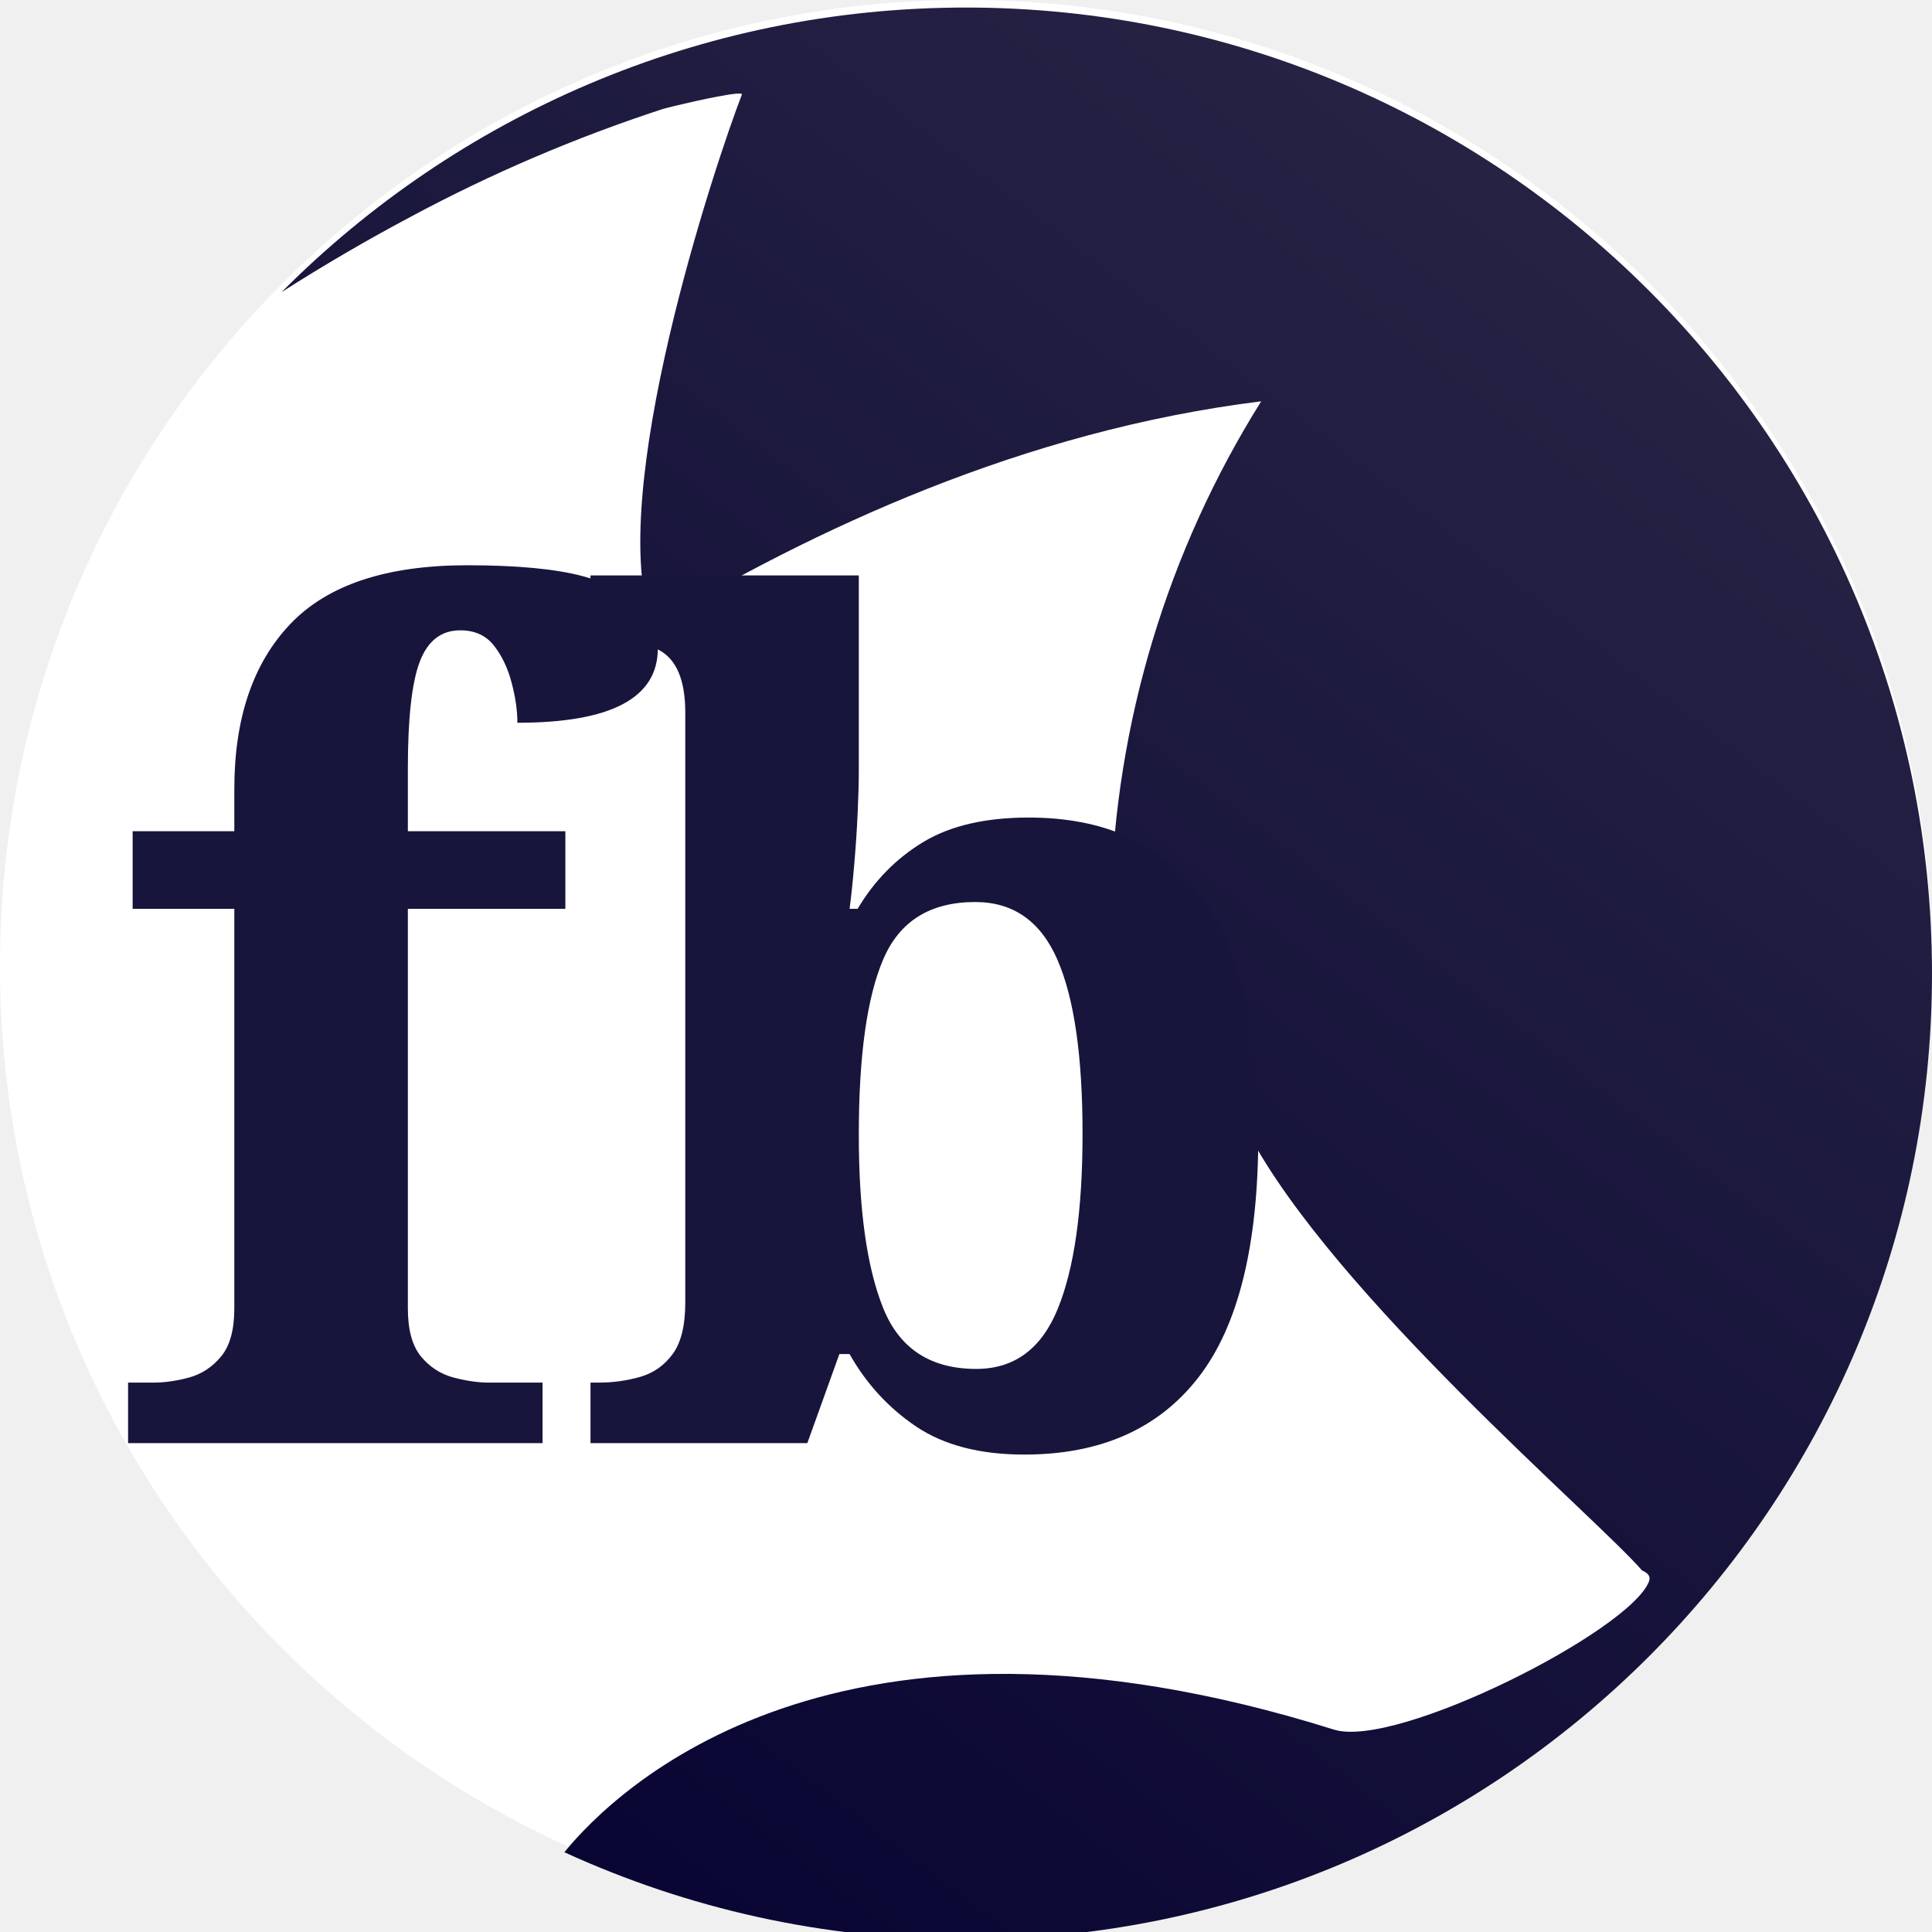
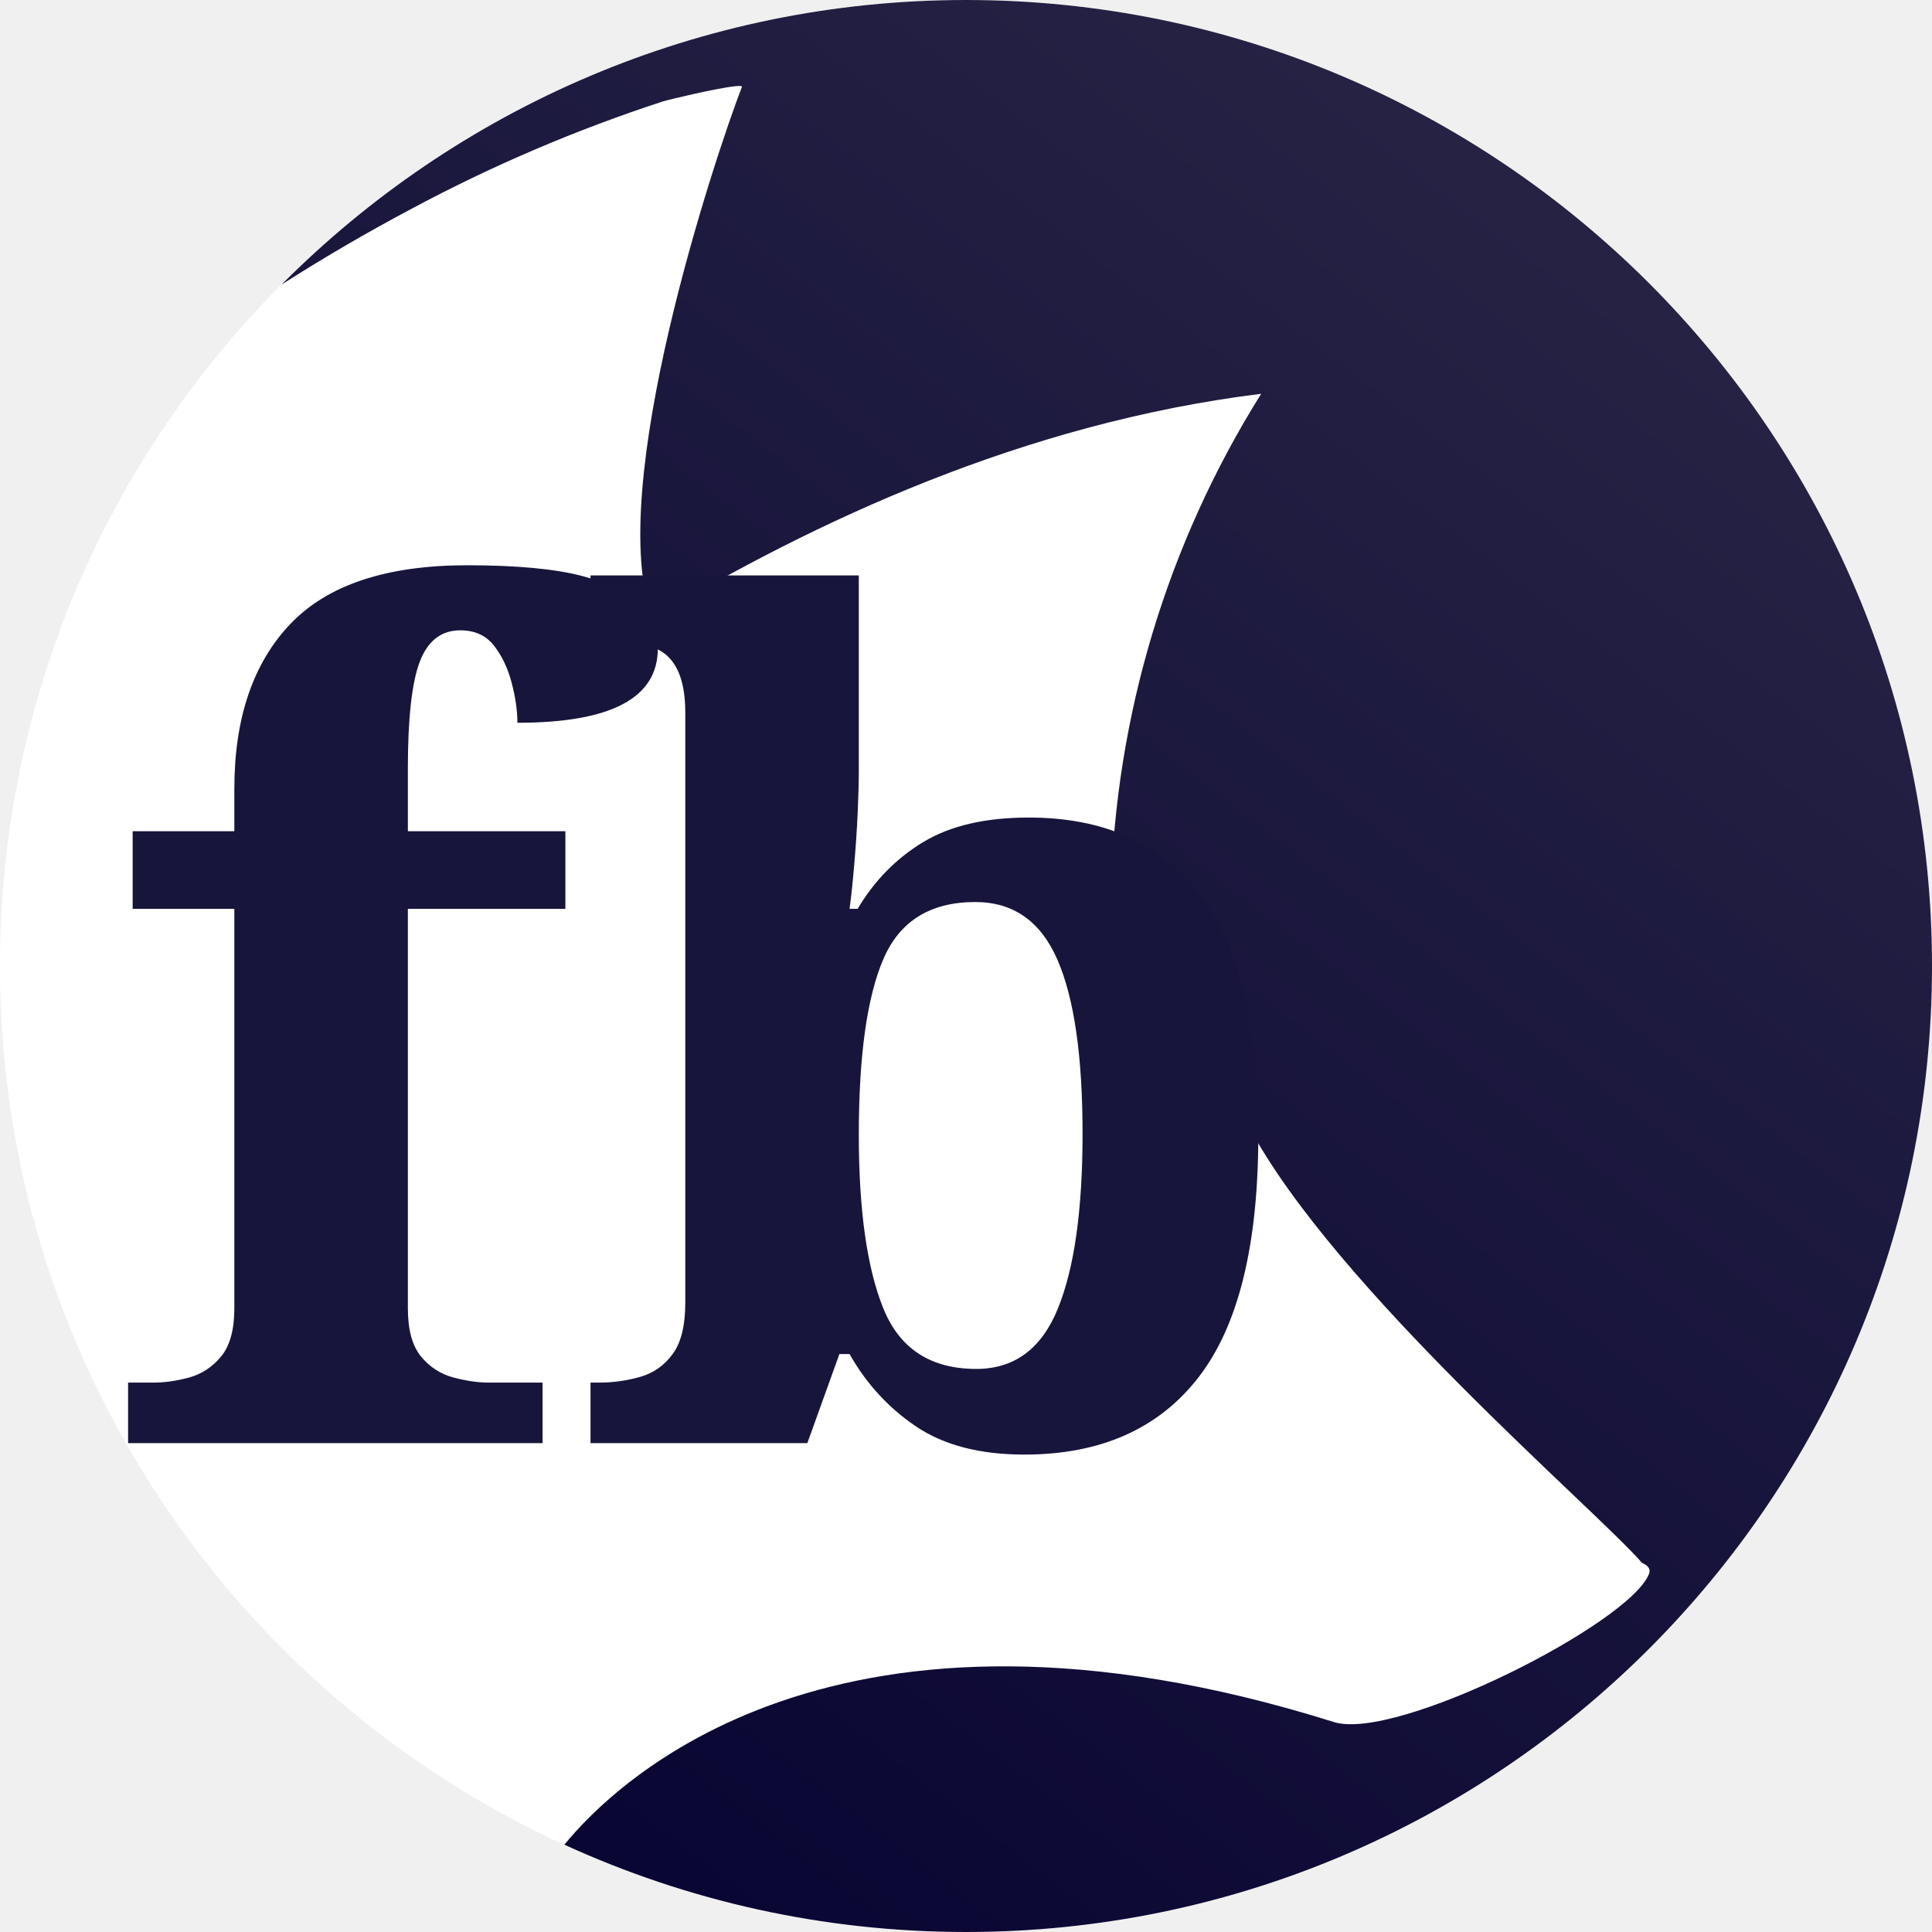
<svg xmlns="http://www.w3.org/2000/svg" width="100%" height="100%" viewBox="0 0 512 512" version="1.1" xml:space="preserve" style="fill-rule:evenodd;clip-rule:evenodd;stroke-linejoin:round;stroke-miterlimit:2;">
-   <ellipse cx="256" cy="256" rx="256" ry="256" style="fill:white;" />
-   <g transform="matrix(1,0,0,1,0,2)">
+   <circle cx="256" cy="256" r="256" style="fill:white;" />
+   <g>
    <path d="M74.6,75.433C120.971,28.85 185.143,0 256,0C397.29,0 512,114.71 512,256C512,397.29 397.29,512 256,512C218.031,512 181.982,503.716 149.563,488.859C163.057,472.326 221.346,414.854 353.491,456.359L353.509,456.365C370.065,461.566 431.909,430.236 436.994,417.115C437.491,415.832 436.83,414.898 435.15,414.182C422.928,400.031 353.719,341.384 330.912,298.464C317.43,273.094 311.072,260.907 305.047,251.369C301.775,246.207 298.222,241.228 294.406,236.454L294.391,236.435C295.609,189.642 309.367,144.022 334.225,104.358C270.991,112.169 215.454,138.468 173.126,163.8L172.887,163.725C160.032,129.977 189.56,41.246 196.628,23.003C196.648,22.764 195.966,22.735 194.835,22.85C190.145,23.321 177.647,26.283 175.635,26.893C152.571,34.422 130.219,43.977 108.84,55.448C97.159,61.652 85.737,68.319 74.6,75.433Z" style="fill:url(#_Linear1);" />
  </g>
  <g transform="matrix(1.800147,0,0,1.800147,-187.4254,-269.1646)">
-     <g transform="matrix(168.0669,0,0,168.0669,284.3253,361.9731)">
-         </g>
-     <text x="119.787px" y="361.973px" style="font-family:'Rockwell-Bold', 'Rockwell', serif;font-weight:700;font-size:168.067px;fill:rgb(24,21,60);">fb</text>
+     <g transform="matrix(1,0,0,1,119.787,361.973)">
+       <text x="0px" y="0px" style="font-family:'Rockwell-Bold', 'Rockwell', serif;font-weight:700;font-size:168.067px;fill:rgb(24,21,60);">fb</text>
+     </g>
  </g>
  <defs>
    <linearGradient id="_Linear1" x1="0" y1="0" x2="1" y2="0" gradientUnits="userSpaceOnUse" gradientTransform="matrix(-394.3807,493.8607,-493.8607,-394.3807,415.8285,18.13926)">
      <stop offset="0" style="stop-color:rgb(39,36,69);stop-opacity:1" />
      <stop offset="1" style="stop-color:rgb(4,0,48);stop-opacity:1" />
    </linearGradient>
  </defs>
</svg>
